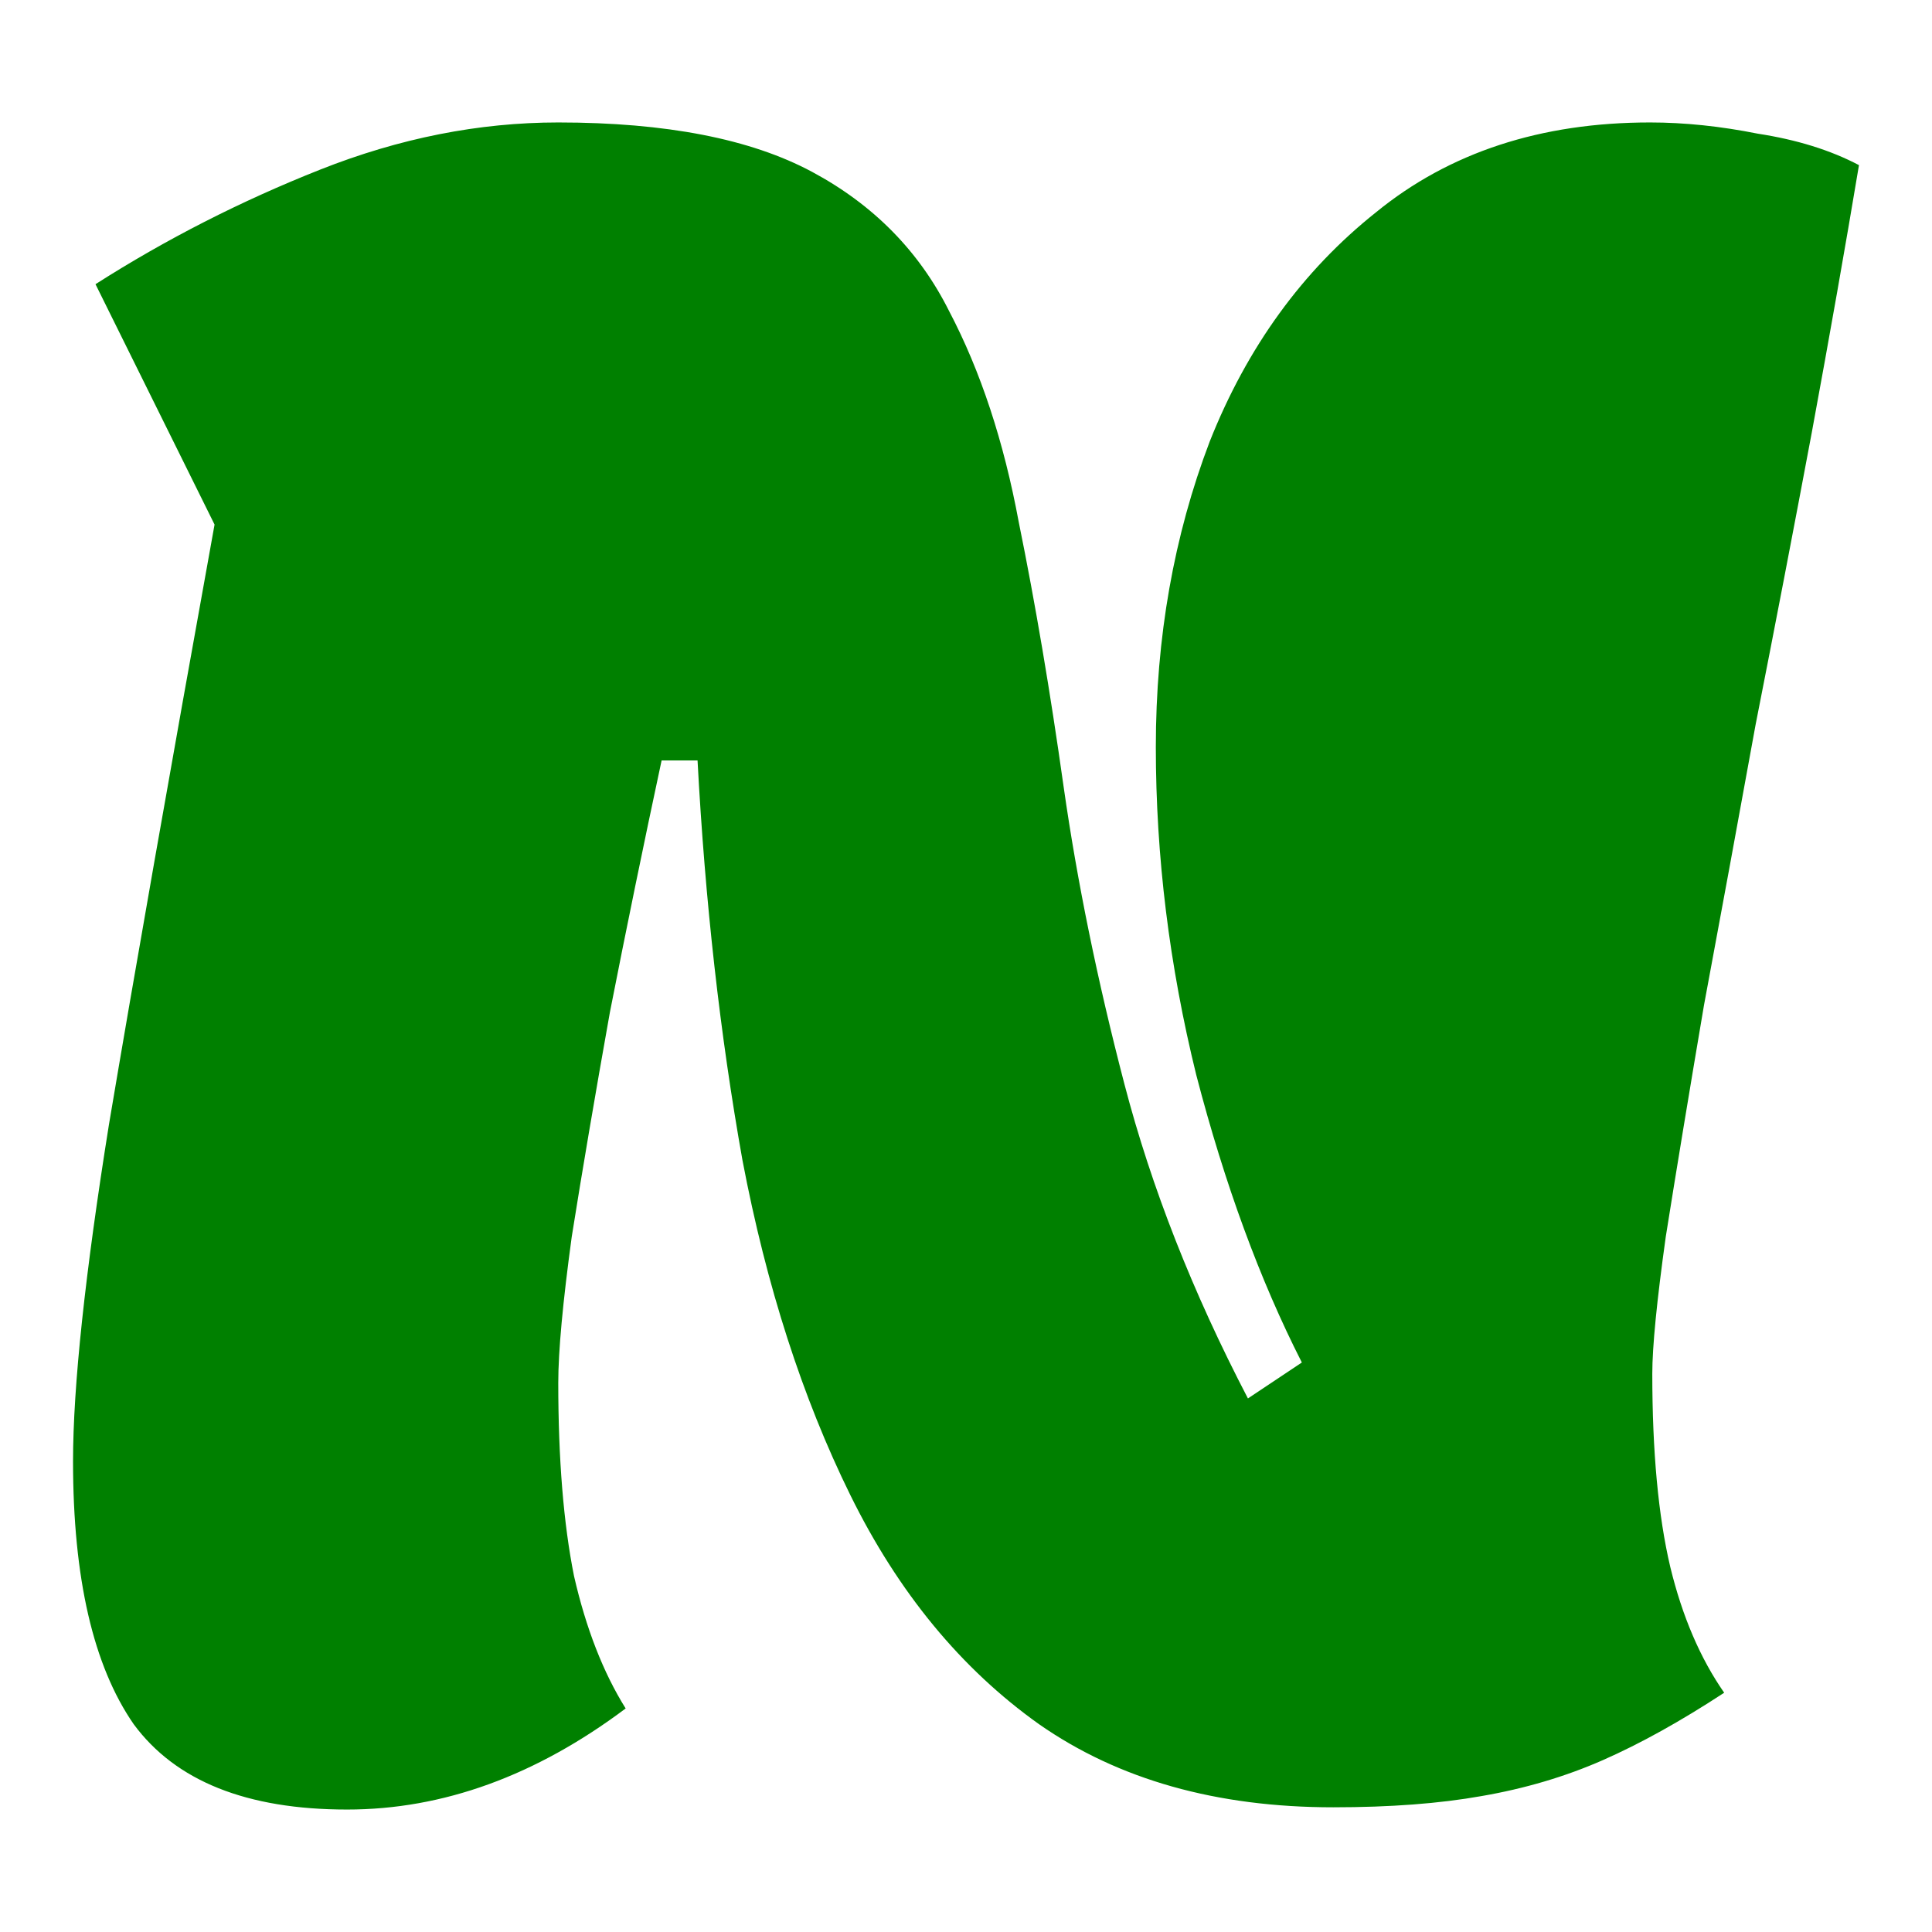
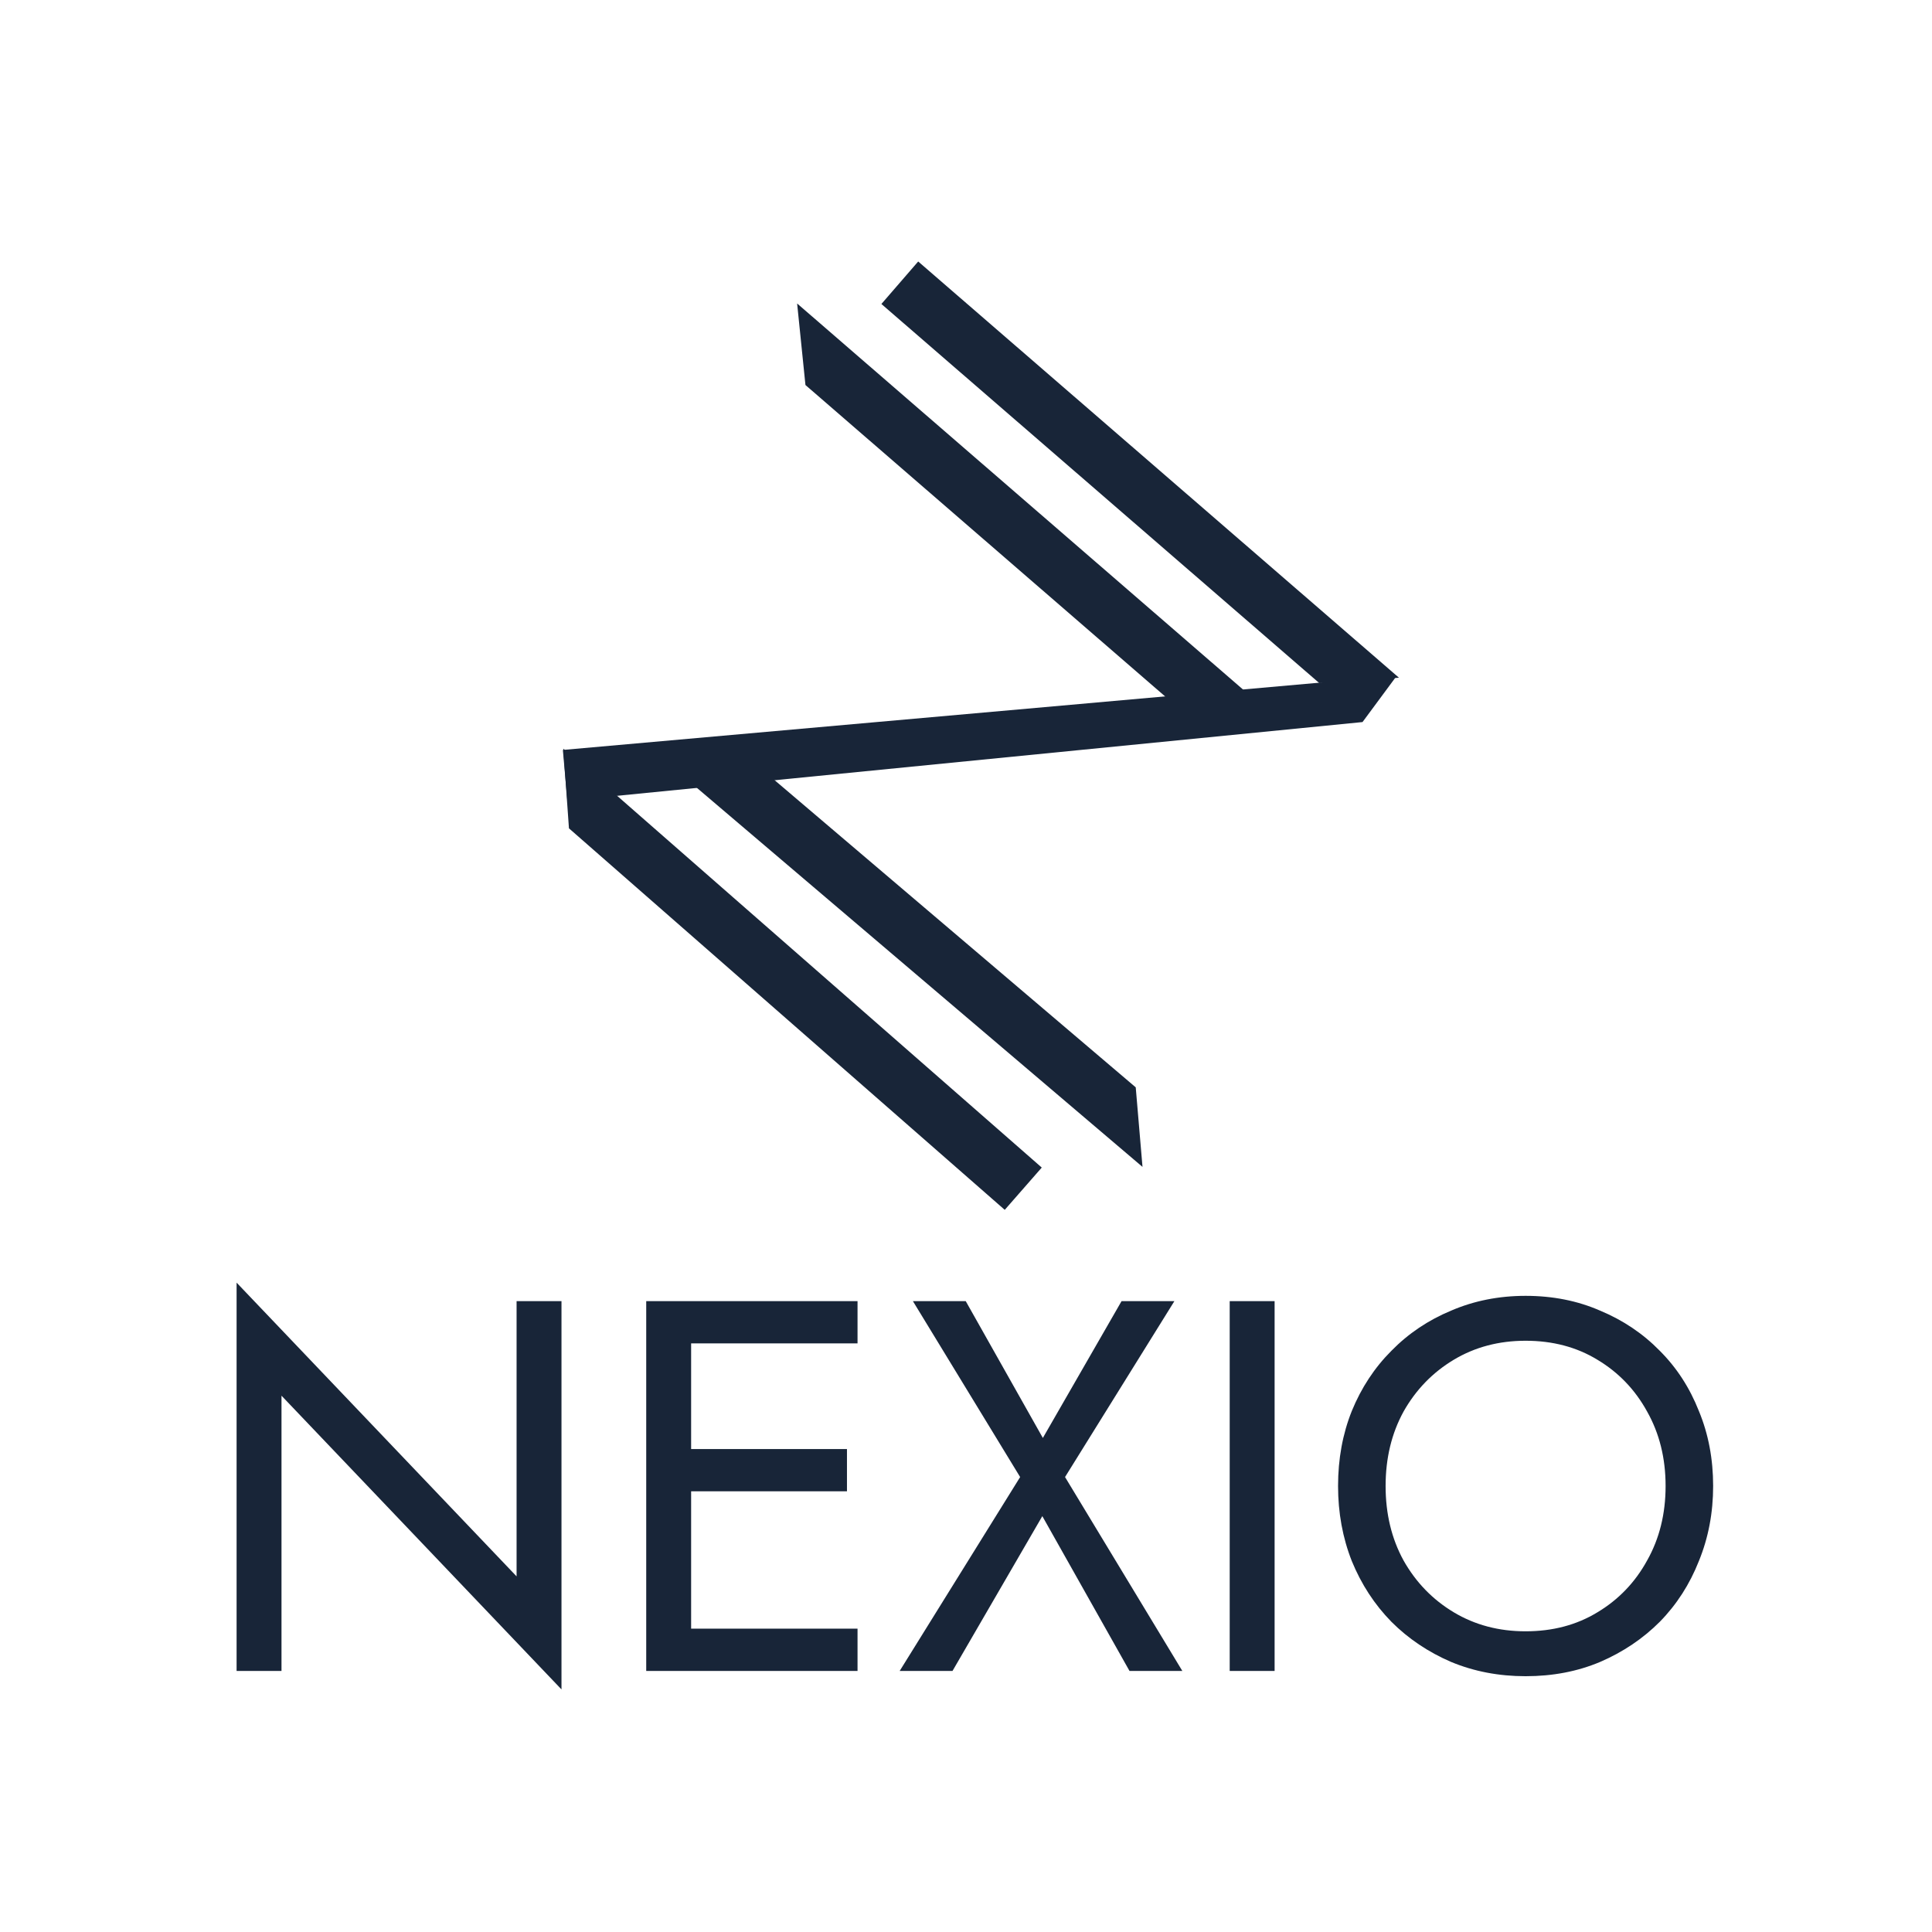
- <svg xmlns="http://www.w3.org/2000/svg" width="512" height="512" viewBox="0 0 512 512" fill="none">
-   <path d="M91.985 479.548C65.394 479.548 46.541 472.007 35.428 456.926C24.712 441.447 19.355 418.229 19.355 387.271C19.355 367.427 22.53 337.66 28.88 297.971C35.627 257.885 44.954 204.9 56.861 139.017L25.308 75.316C43.962 63.409 63.806 53.288 84.841 44.954C105.877 36.619 126.912 32.452 147.947 32.452C176.523 32.452 198.947 36.817 215.22 45.549C231.492 54.281 243.597 66.584 251.535 82.46C259.87 98.335 266.022 116.989 269.991 138.421C274.356 159.853 278.325 183.27 281.897 208.671C285.469 233.675 290.827 259.87 297.971 287.255C305.115 314.64 316.03 342.423 330.715 370.602L345.003 361.077C333.89 339.248 324.563 313.847 317.022 284.874C309.878 255.901 306.306 226.928 306.306 197.955C306.306 168.982 311.069 141.993 320.594 116.989C330.516 91.985 345.201 71.744 364.649 56.265C384.097 40.389 408.307 32.452 437.28 32.452C446.408 32.452 455.934 33.444 465.856 35.428C476.175 37.016 485.105 39.794 492.646 43.763C489.074 65.195 484.907 88.81 480.144 114.608C475.381 140.009 470.42 165.807 465.261 192.001C460.498 218.196 455.934 243.002 451.568 266.418C447.599 289.835 444.225 310.275 441.447 327.738C439.066 344.804 437.875 356.909 437.875 364.053C437.875 384.692 439.463 401.758 442.638 415.252C445.813 428.35 450.576 439.462 456.926 448.591C445.416 456.132 434.7 462.085 424.778 466.451C414.856 470.817 404.139 473.992 392.63 475.976C381.517 477.961 368.419 478.953 353.338 478.953C322.38 478.953 296.384 471.611 275.349 456.926C254.71 442.241 238.041 421.999 225.34 396.201C212.64 370.404 203.115 340.835 196.764 307.496C190.811 274.158 186.842 238.834 184.858 201.527H175.332C170.57 223.753 166.005 245.978 161.64 268.204C157.671 290.43 154.297 310.275 151.519 327.738C149.138 345.201 147.947 358.1 147.947 366.435C147.947 386.676 149.336 403.742 152.114 417.633C155.289 431.525 159.854 443.233 165.807 452.758C141.994 470.618 117.386 479.548 91.985 479.548Z" fill="#008000" />
+ <svg xmlns="http://www.w3.org/2000/svg" width="512" height="512" fill="#182538">
+   <path d="M233.581 80.559l9.749-11.261 127.404 110.301-21.108 1.428L233.581 80.559zm-37.476 118.395l-21.694 1.101 128.363 109.184-1.793-21.08-104.876-89.205zm17.347-96.918l-2.205-21.61 127.404 110.301-21.108 1.428-104.091-90.119zm52.815 218.587l9.811-11.207-126.793-111.003 1.493 21.103 115.489 101.107z" />
+   <path d="M150.361 212.2l-1.196-13.455 220.986-19.65-9.068 12.258L150.361 212.2zM136.9 344.812h11.9v102.9l-74.2-77.84v72.94H62.7v-102.9l74.2 77.84v-72.94zm40.935 98v-11.2h49.42v11.2h-49.42zm0-86.8v-11.2h49.42v11.2h-49.42zm0 39.2v-11.2h46.62v11.2h-46.62zm-6.58-50.4h11.9v98h-11.9v-98zm125.972 0h14l-28.98 46.62 31.08 51.38h-14l-23.1-41.02-23.8 41.02h-14l31.92-51.38-28.42-46.62h14l20.44 36.26 20.86-36.26zm28.657 0h11.9v98h-11.9v-98zm41.316 49c0 7.373 1.587 13.953 4.76 19.74 3.267 5.786 7.7 10.36 13.3 13.72s11.947 5.04 19.04 5.04c7.187 0 13.533-1.68 19.04-5.04 5.6-3.36 9.987-7.934 13.16-13.72 3.267-5.787 4.9-12.367 4.9-19.74s-1.633-13.954-4.9-19.74c-3.173-5.787-7.56-10.36-13.16-13.72-5.507-3.36-11.853-5.04-19.04-5.04-7.093 0-13.44 1.68-19.04 5.04s-10.033 7.933-13.3 13.72c-3.173 5.786-4.76 12.366-4.76 19.74zm-12.6 0c0-7.187 1.213-13.814 3.64-19.88 2.52-6.16 6.02-11.48 10.5-15.96 4.48-4.574 9.753-8.12 15.82-10.64 6.067-2.614 12.647-3.92 19.74-3.92 7.187 0 13.767 1.306 19.74 3.92 6.067 2.52 11.34 6.066 15.82 10.64 4.48 4.48 7.933 9.8 10.36 15.96 2.52 6.066 3.78 12.693 3.78 19.88 0 7.093-1.26 13.72-3.78 19.88-2.427 6.16-5.88 11.526-10.36 16.1-4.48 4.48-9.753 8.026-15.82 10.64-5.973 2.52-12.553 3.78-19.74 3.78-7.093 0-13.673-1.26-19.74-3.78-6.067-2.614-11.34-6.16-15.82-10.64-4.48-4.574-7.98-9.94-10.5-16.1-2.427-6.16-3.64-12.787-3.64-19.88z" />
</svg>
